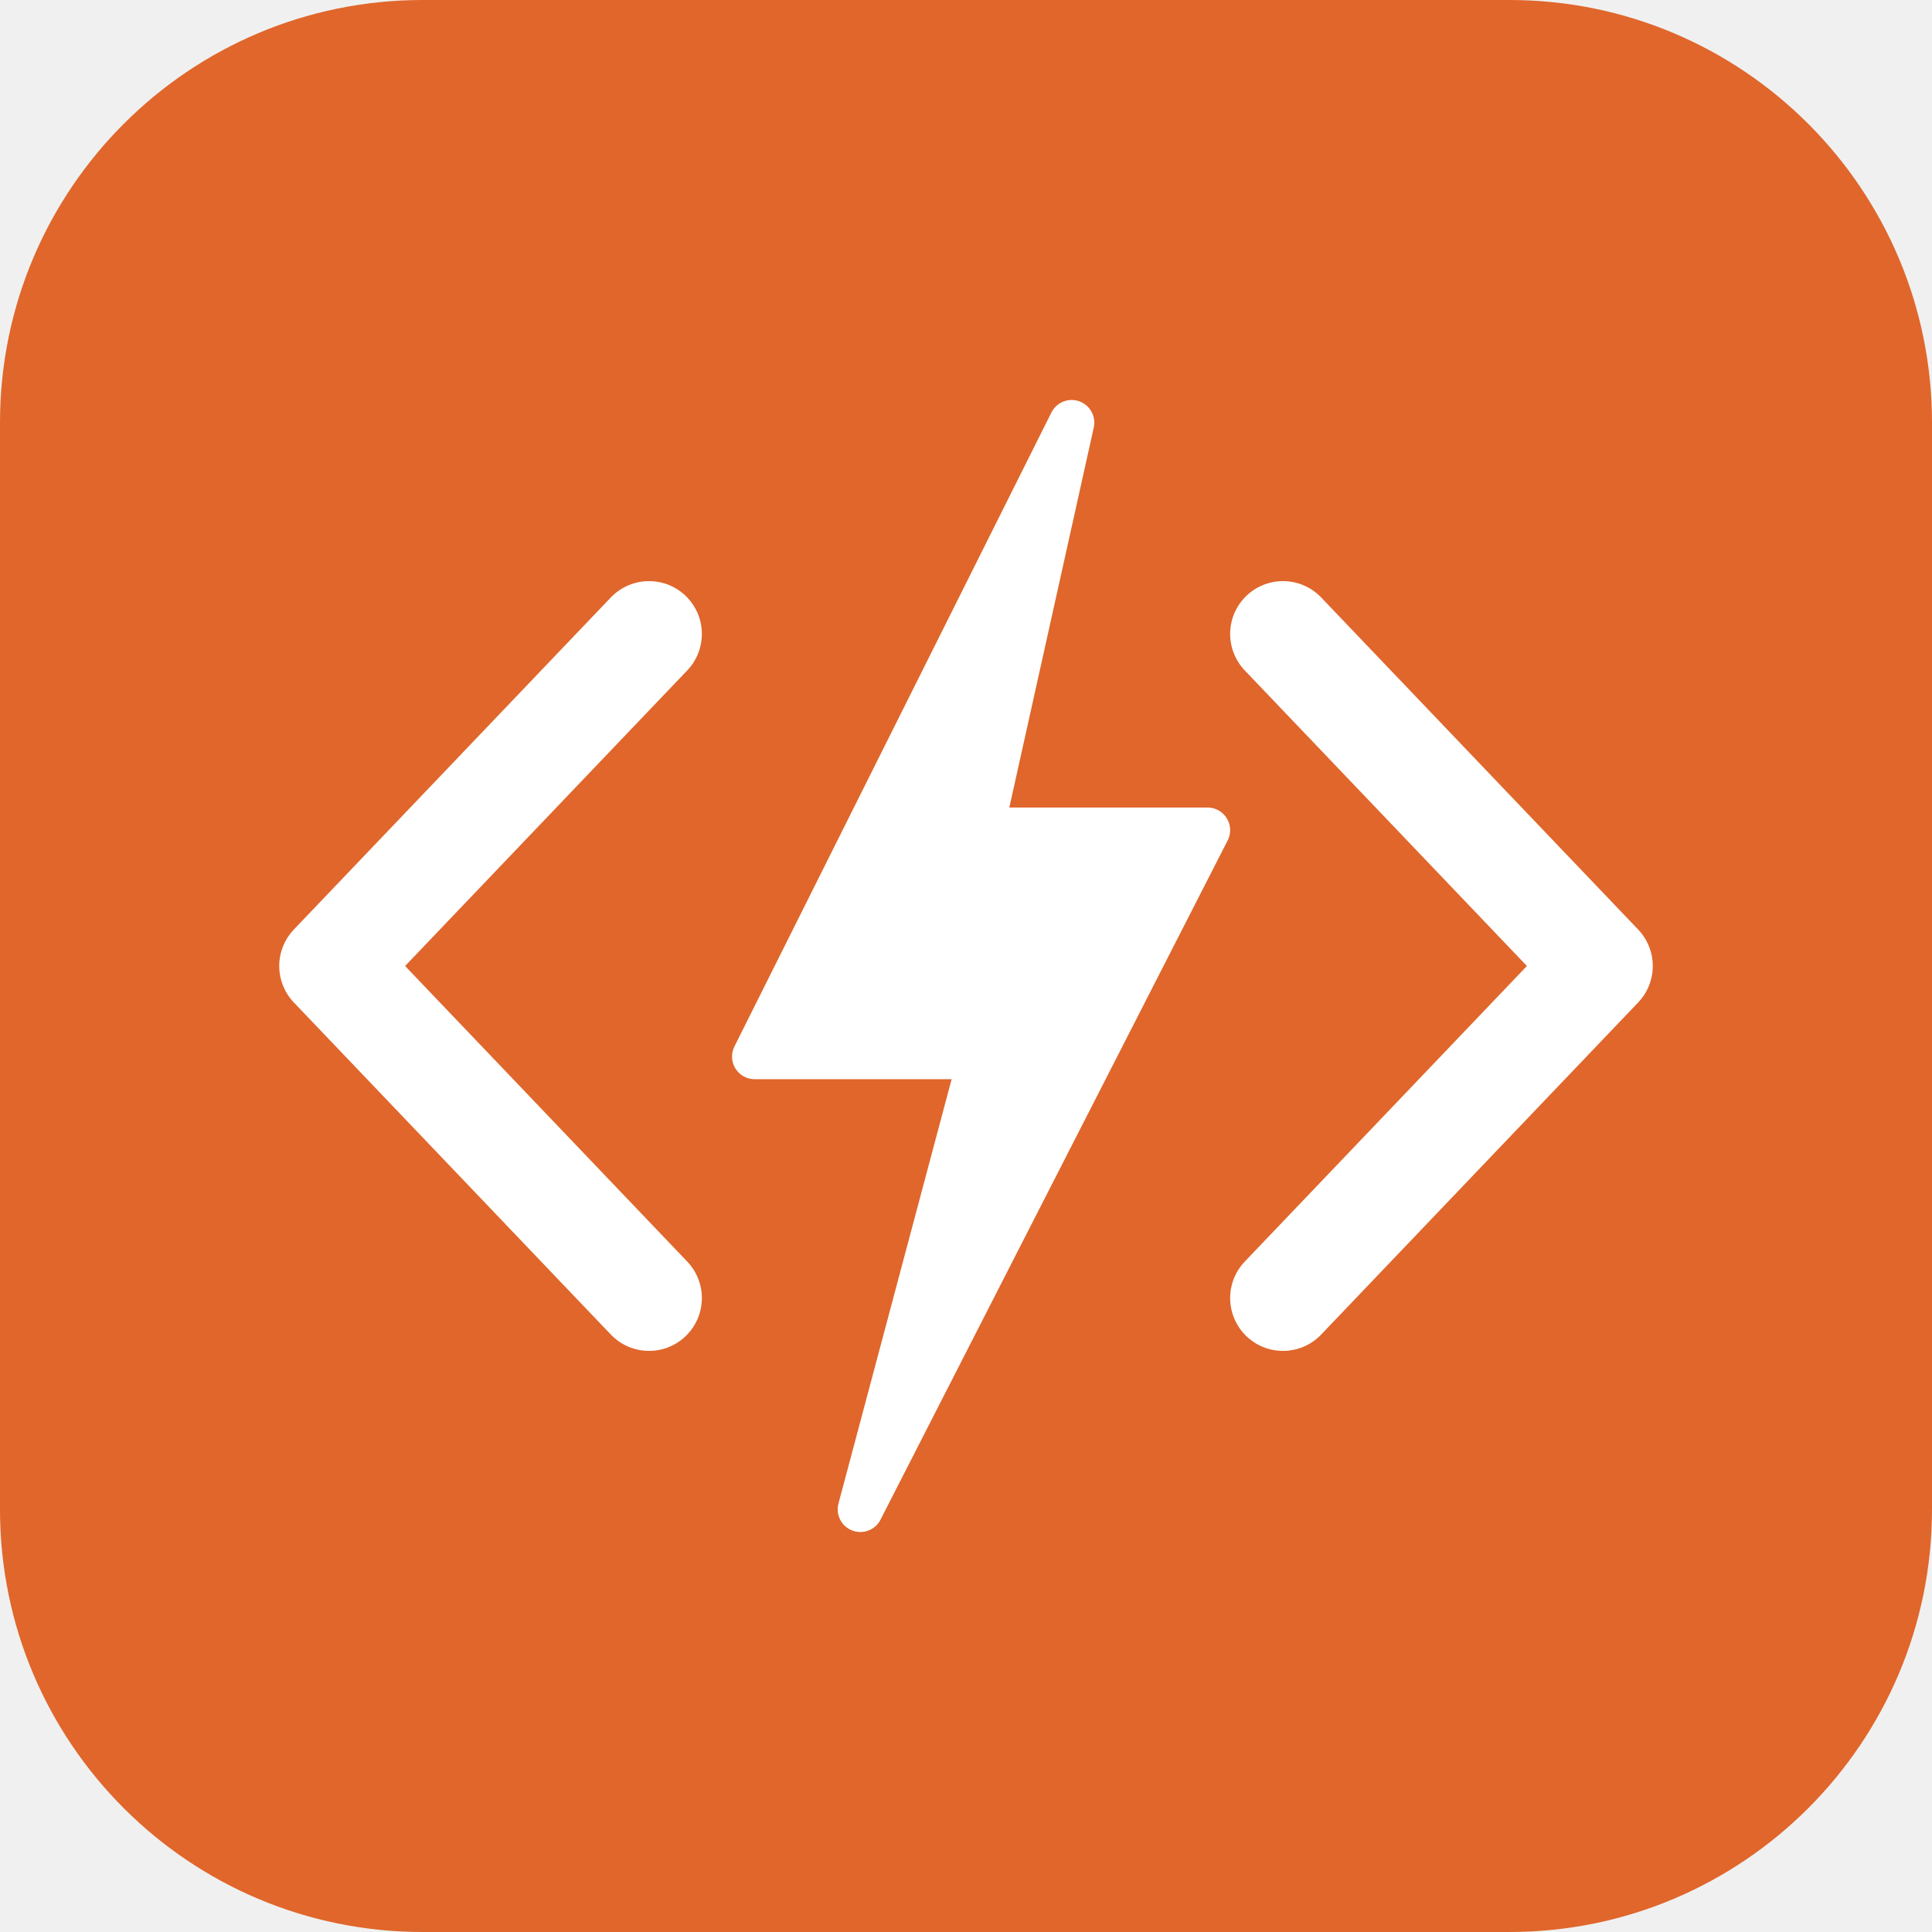
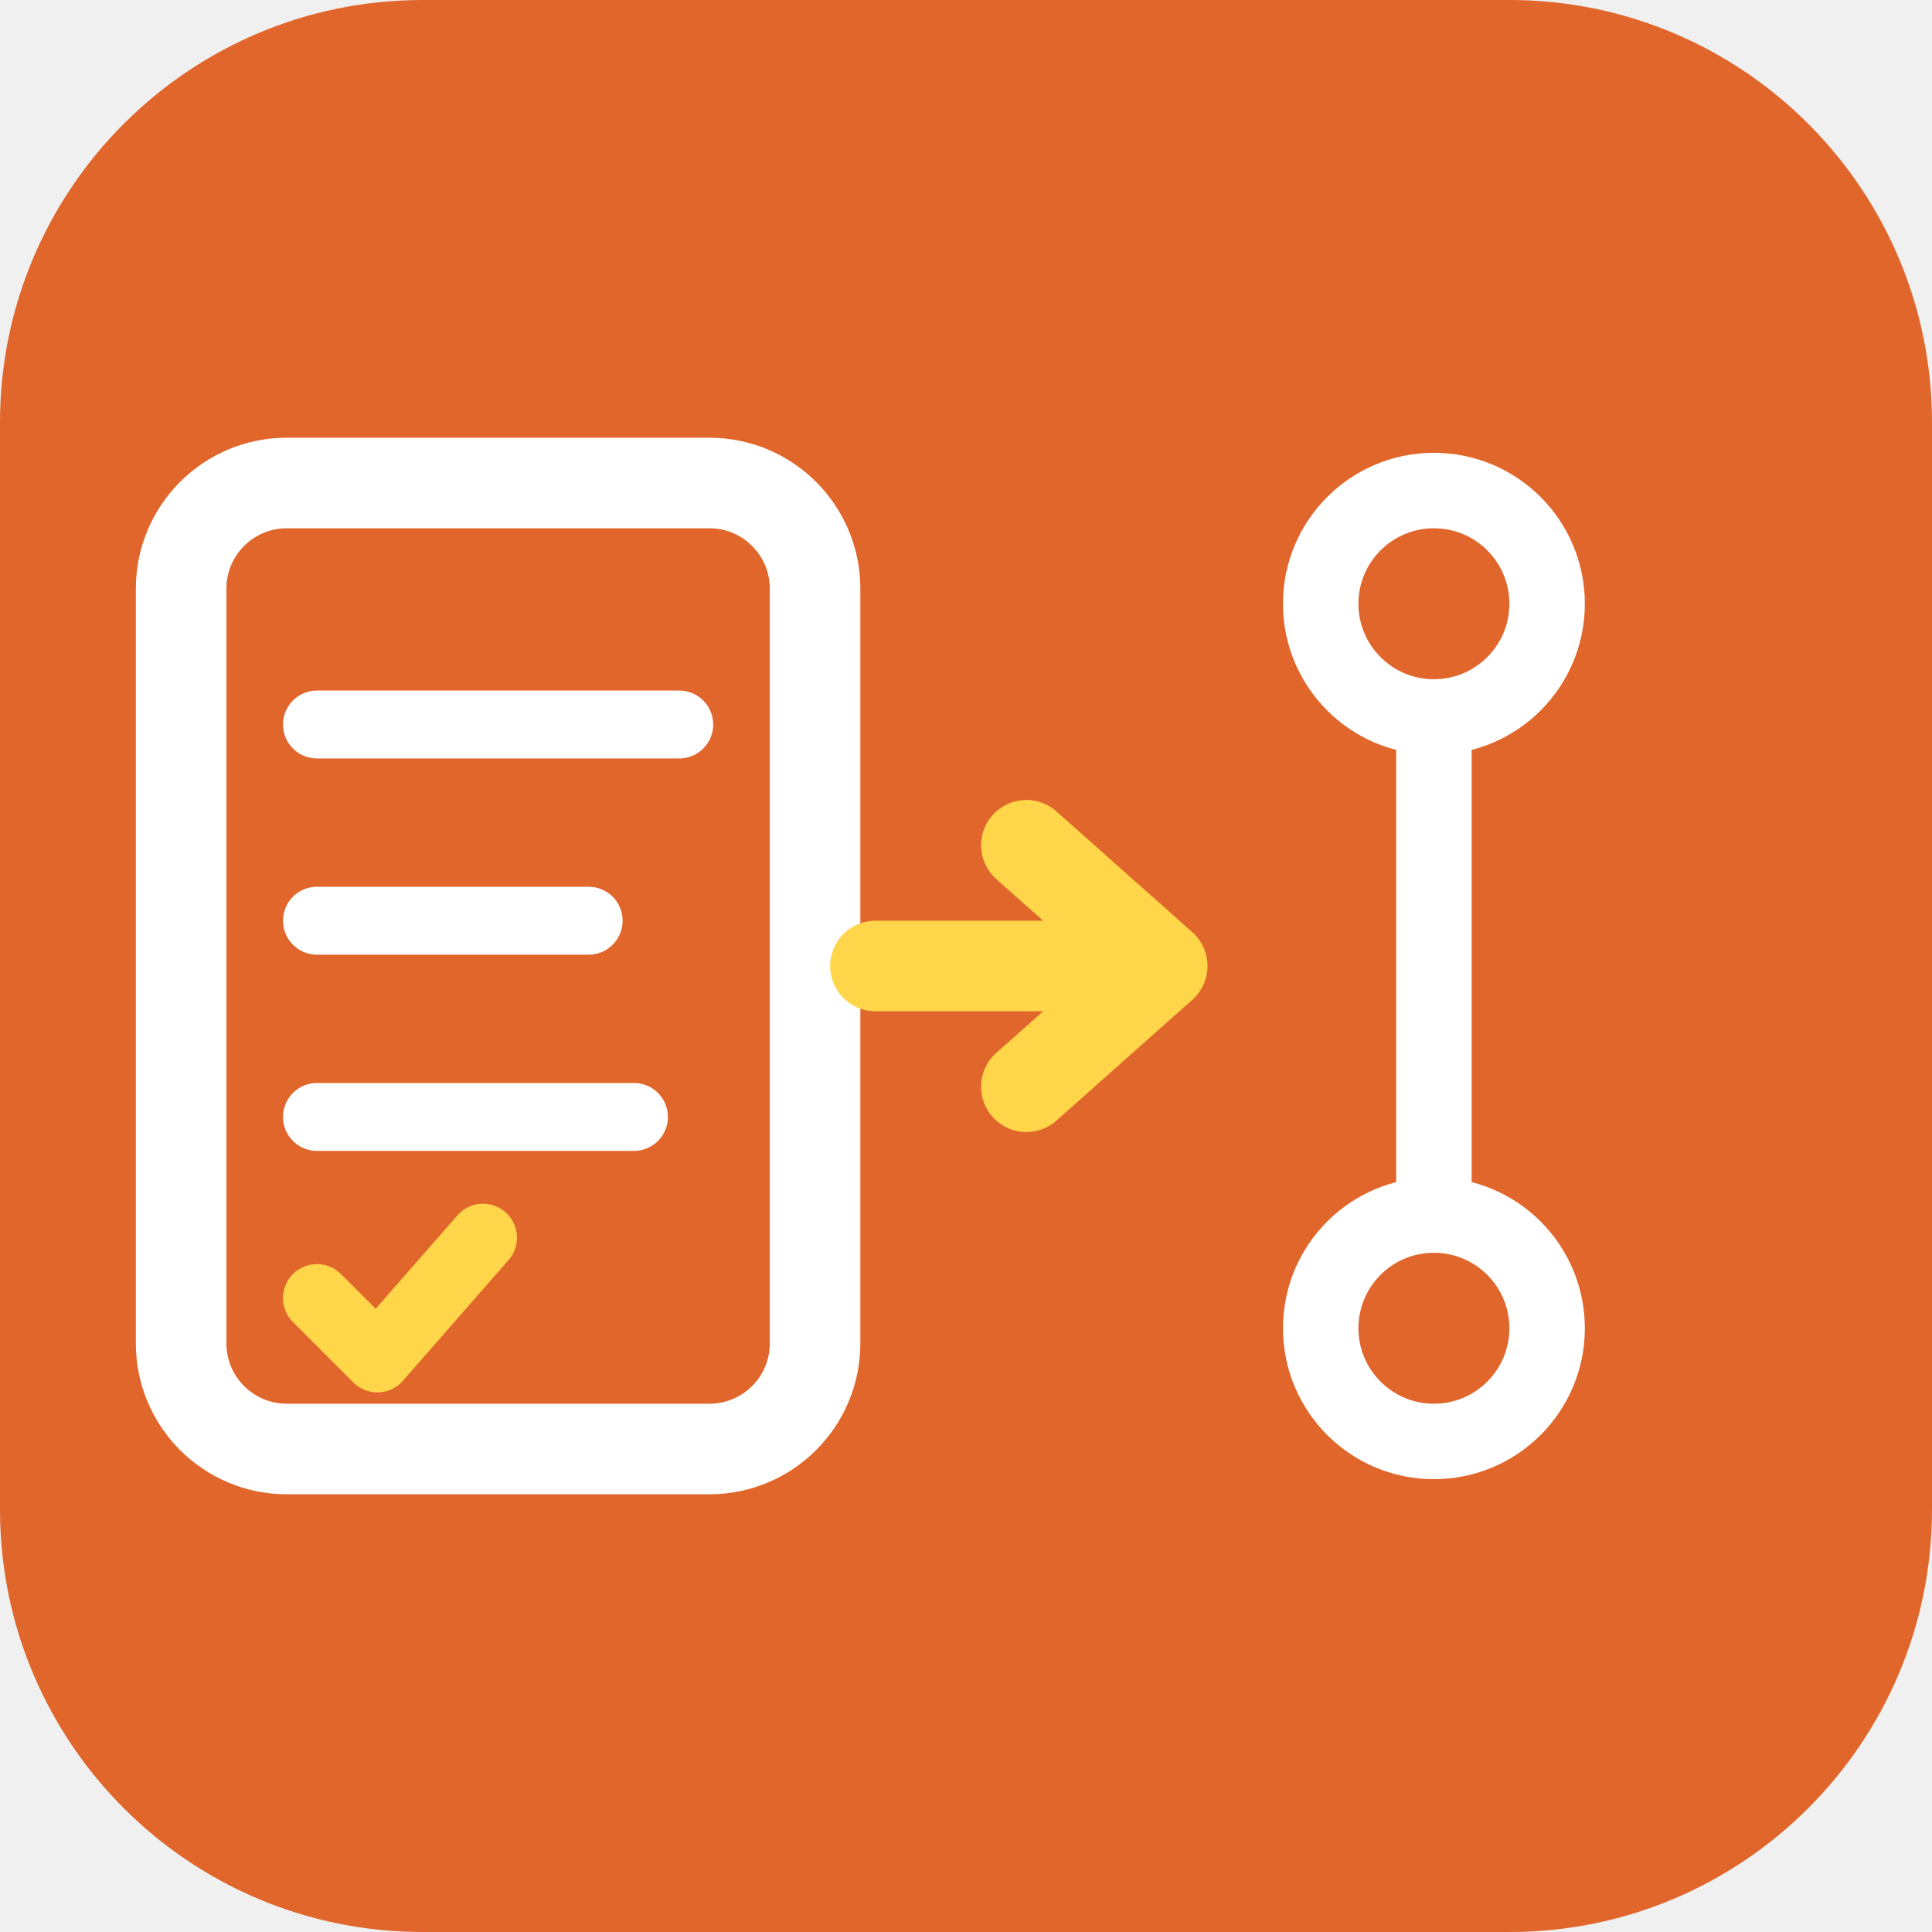
<svg xmlns="http://www.w3.org/2000/svg" width="256" height="256" viewBox="0 0 256 256">
  <rect width="256" height="256" rx="56" fill="#E0662B" />
-   <path d="M86 84 44 128l42 44M170 84l42 44-42 44" fill="none" stroke="#fff" stroke-width="14" stroke-linecap="round" stroke-linejoin="round" />
-   <path d="M142 56 100 140h30l-16 60 46-90h-30z" fill="#fff" stroke="#fff" stroke-width="6" stroke-linejoin="round" />
+   <rect x="24" y="64" width="84" height="128" rx="14" fill="none" stroke="#fff" stroke-width="12" stroke-linecap="round" stroke-linejoin="round" />
+   <path d="M42 96h48M42 122h36M42 148h42" fill="none" stroke="#fff" stroke-width="9" stroke-linecap="round" stroke-linejoin="round" />
+   <path d="M42 172l8 8 14-16" fill="none" stroke="#FFD54A" stroke-width="9" stroke-linecap="round" stroke-linejoin="round" />
+   <path d="M116 128h28" fill="none" stroke="#FFD54A" stroke-width="12" stroke-linecap="round" stroke-linejoin="round" />
+   <path d="M136 112l18 16-18 16" fill="none" stroke="#FFD54A" stroke-width="12" stroke-linecap="round" stroke-linejoin="round" />
+   <circle cx="190" cy="80" r="15" fill="none" stroke="#fff" stroke-width="10" stroke-linecap="round" stroke-linejoin="round" />
+   <circle cx="190" cy="176" r="15" fill="none" stroke="#fff" stroke-width="10" stroke-linecap="round" stroke-linejoin="round" />
+   <path d="M190 95v66" fill="none" stroke="#fff" stroke-width="10" stroke-linecap="round" stroke-linejoin="round" />
+   <circle cx="226" cy="80" r="0" />
</svg>
